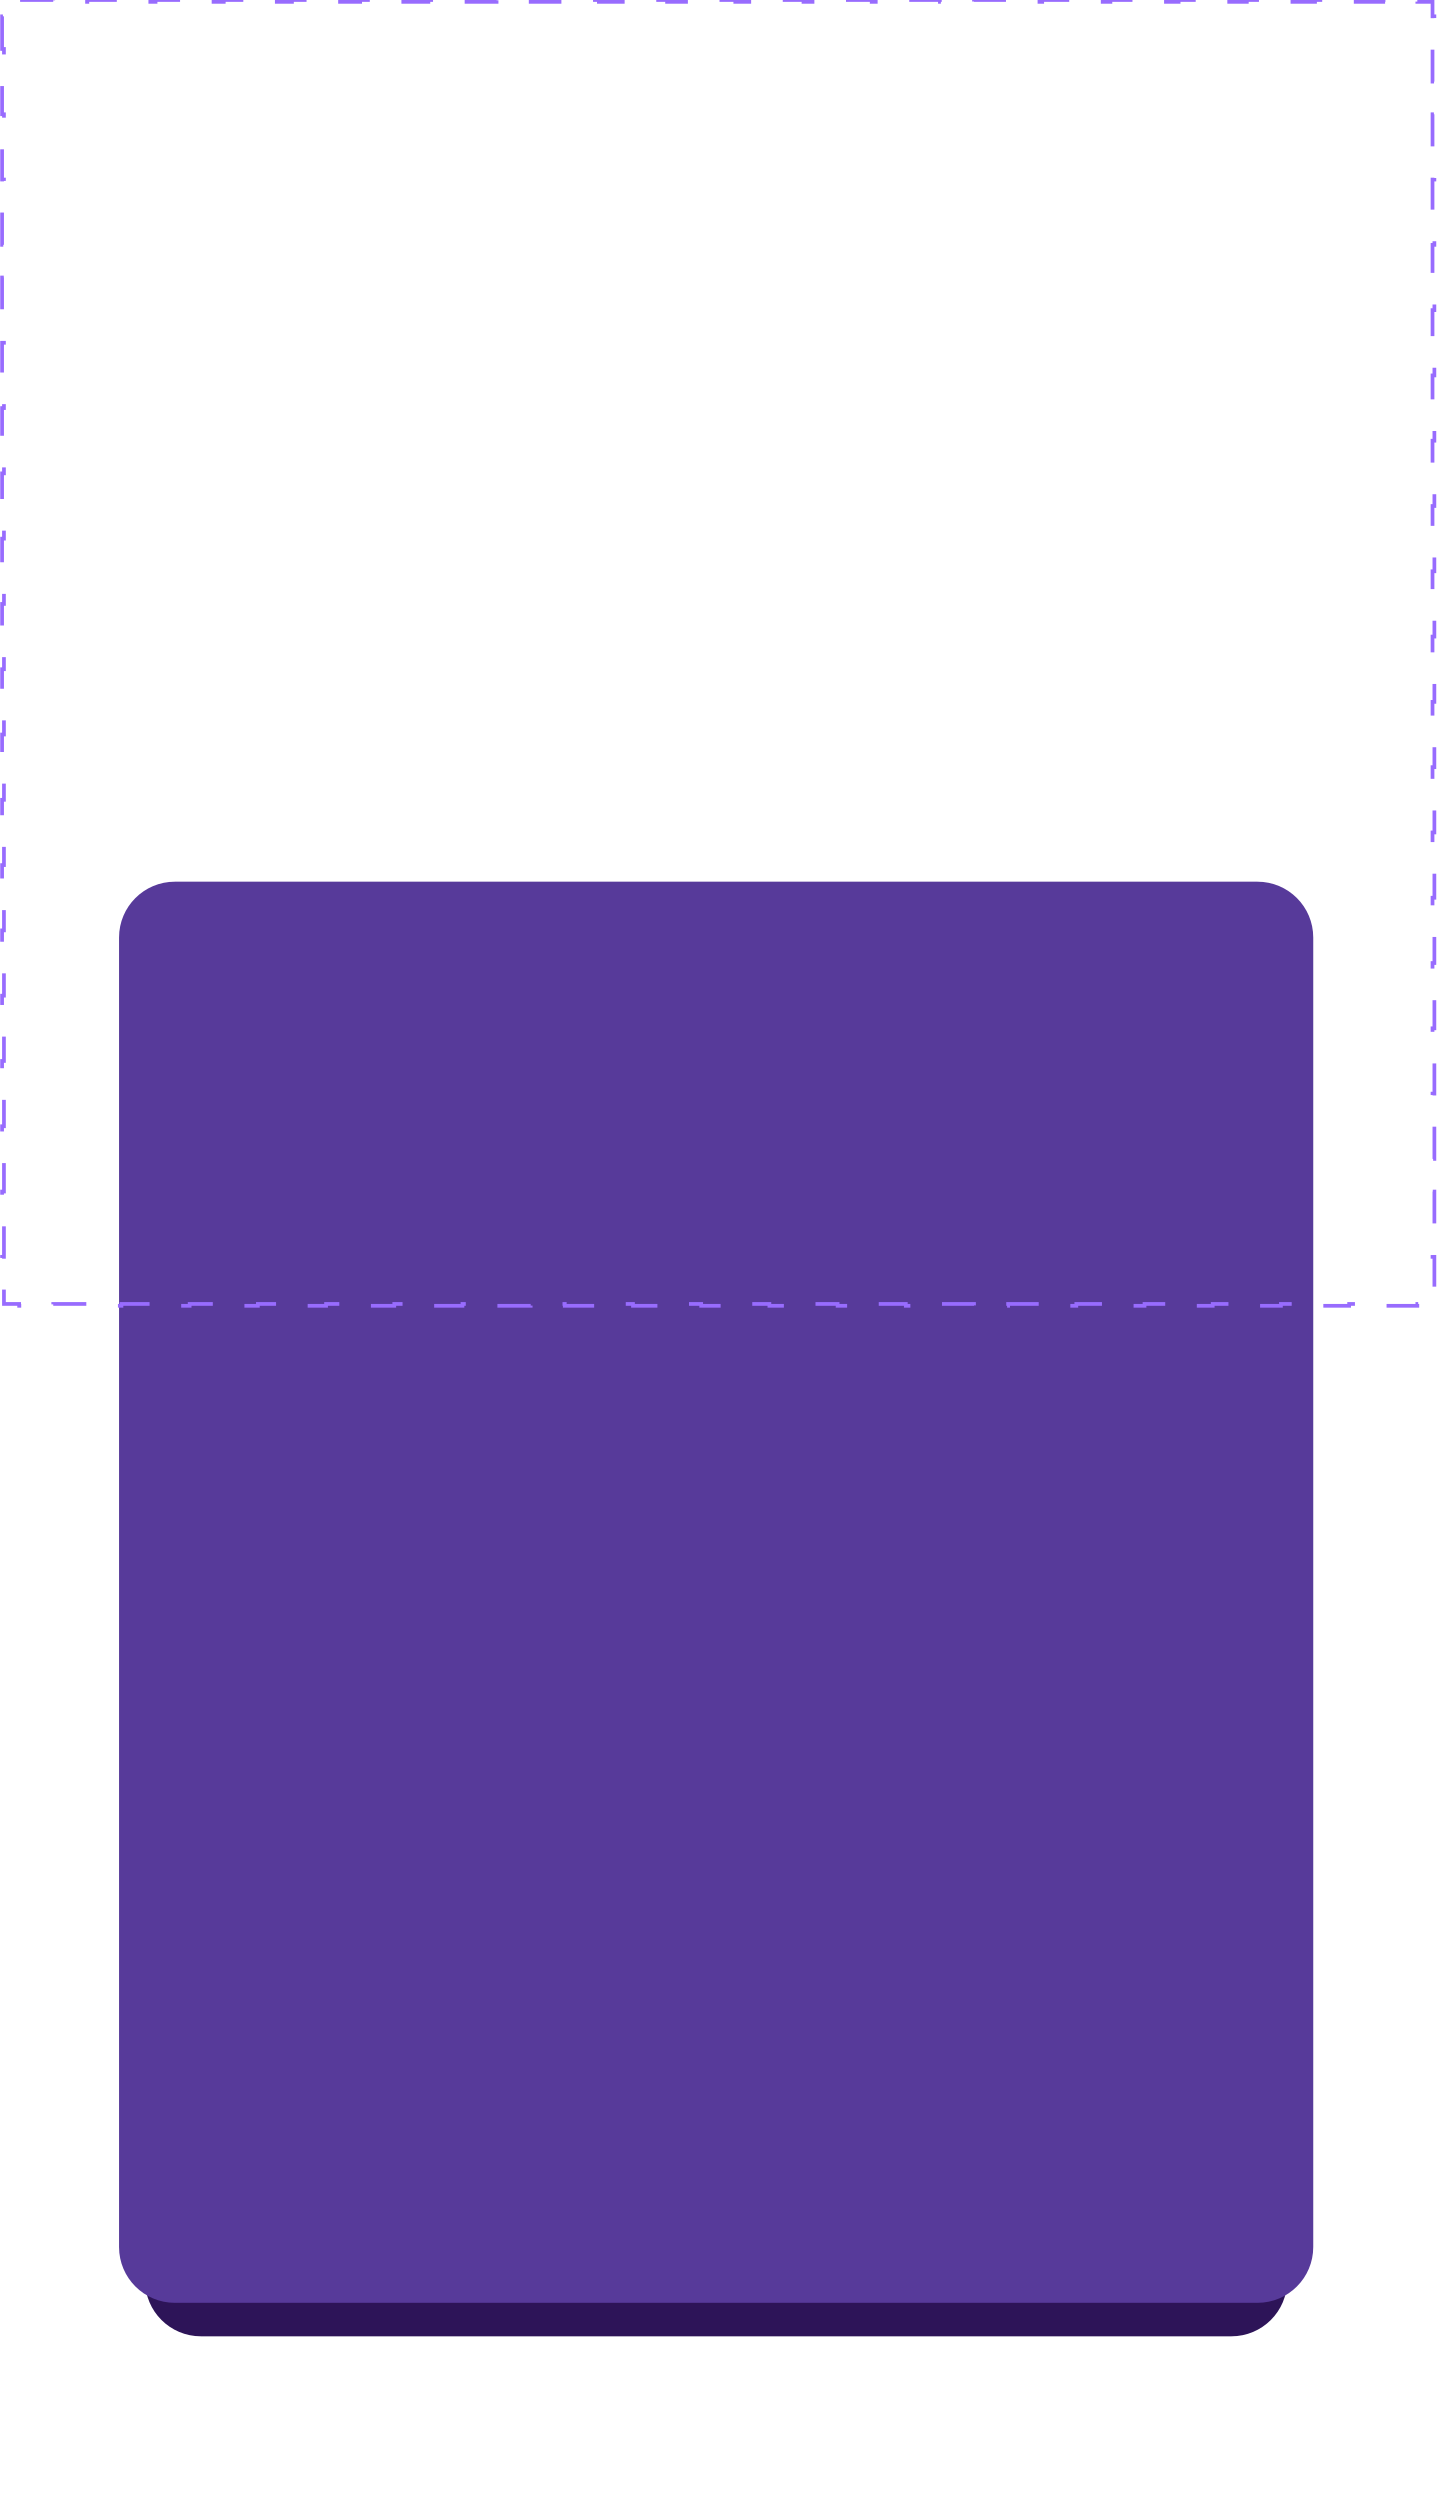
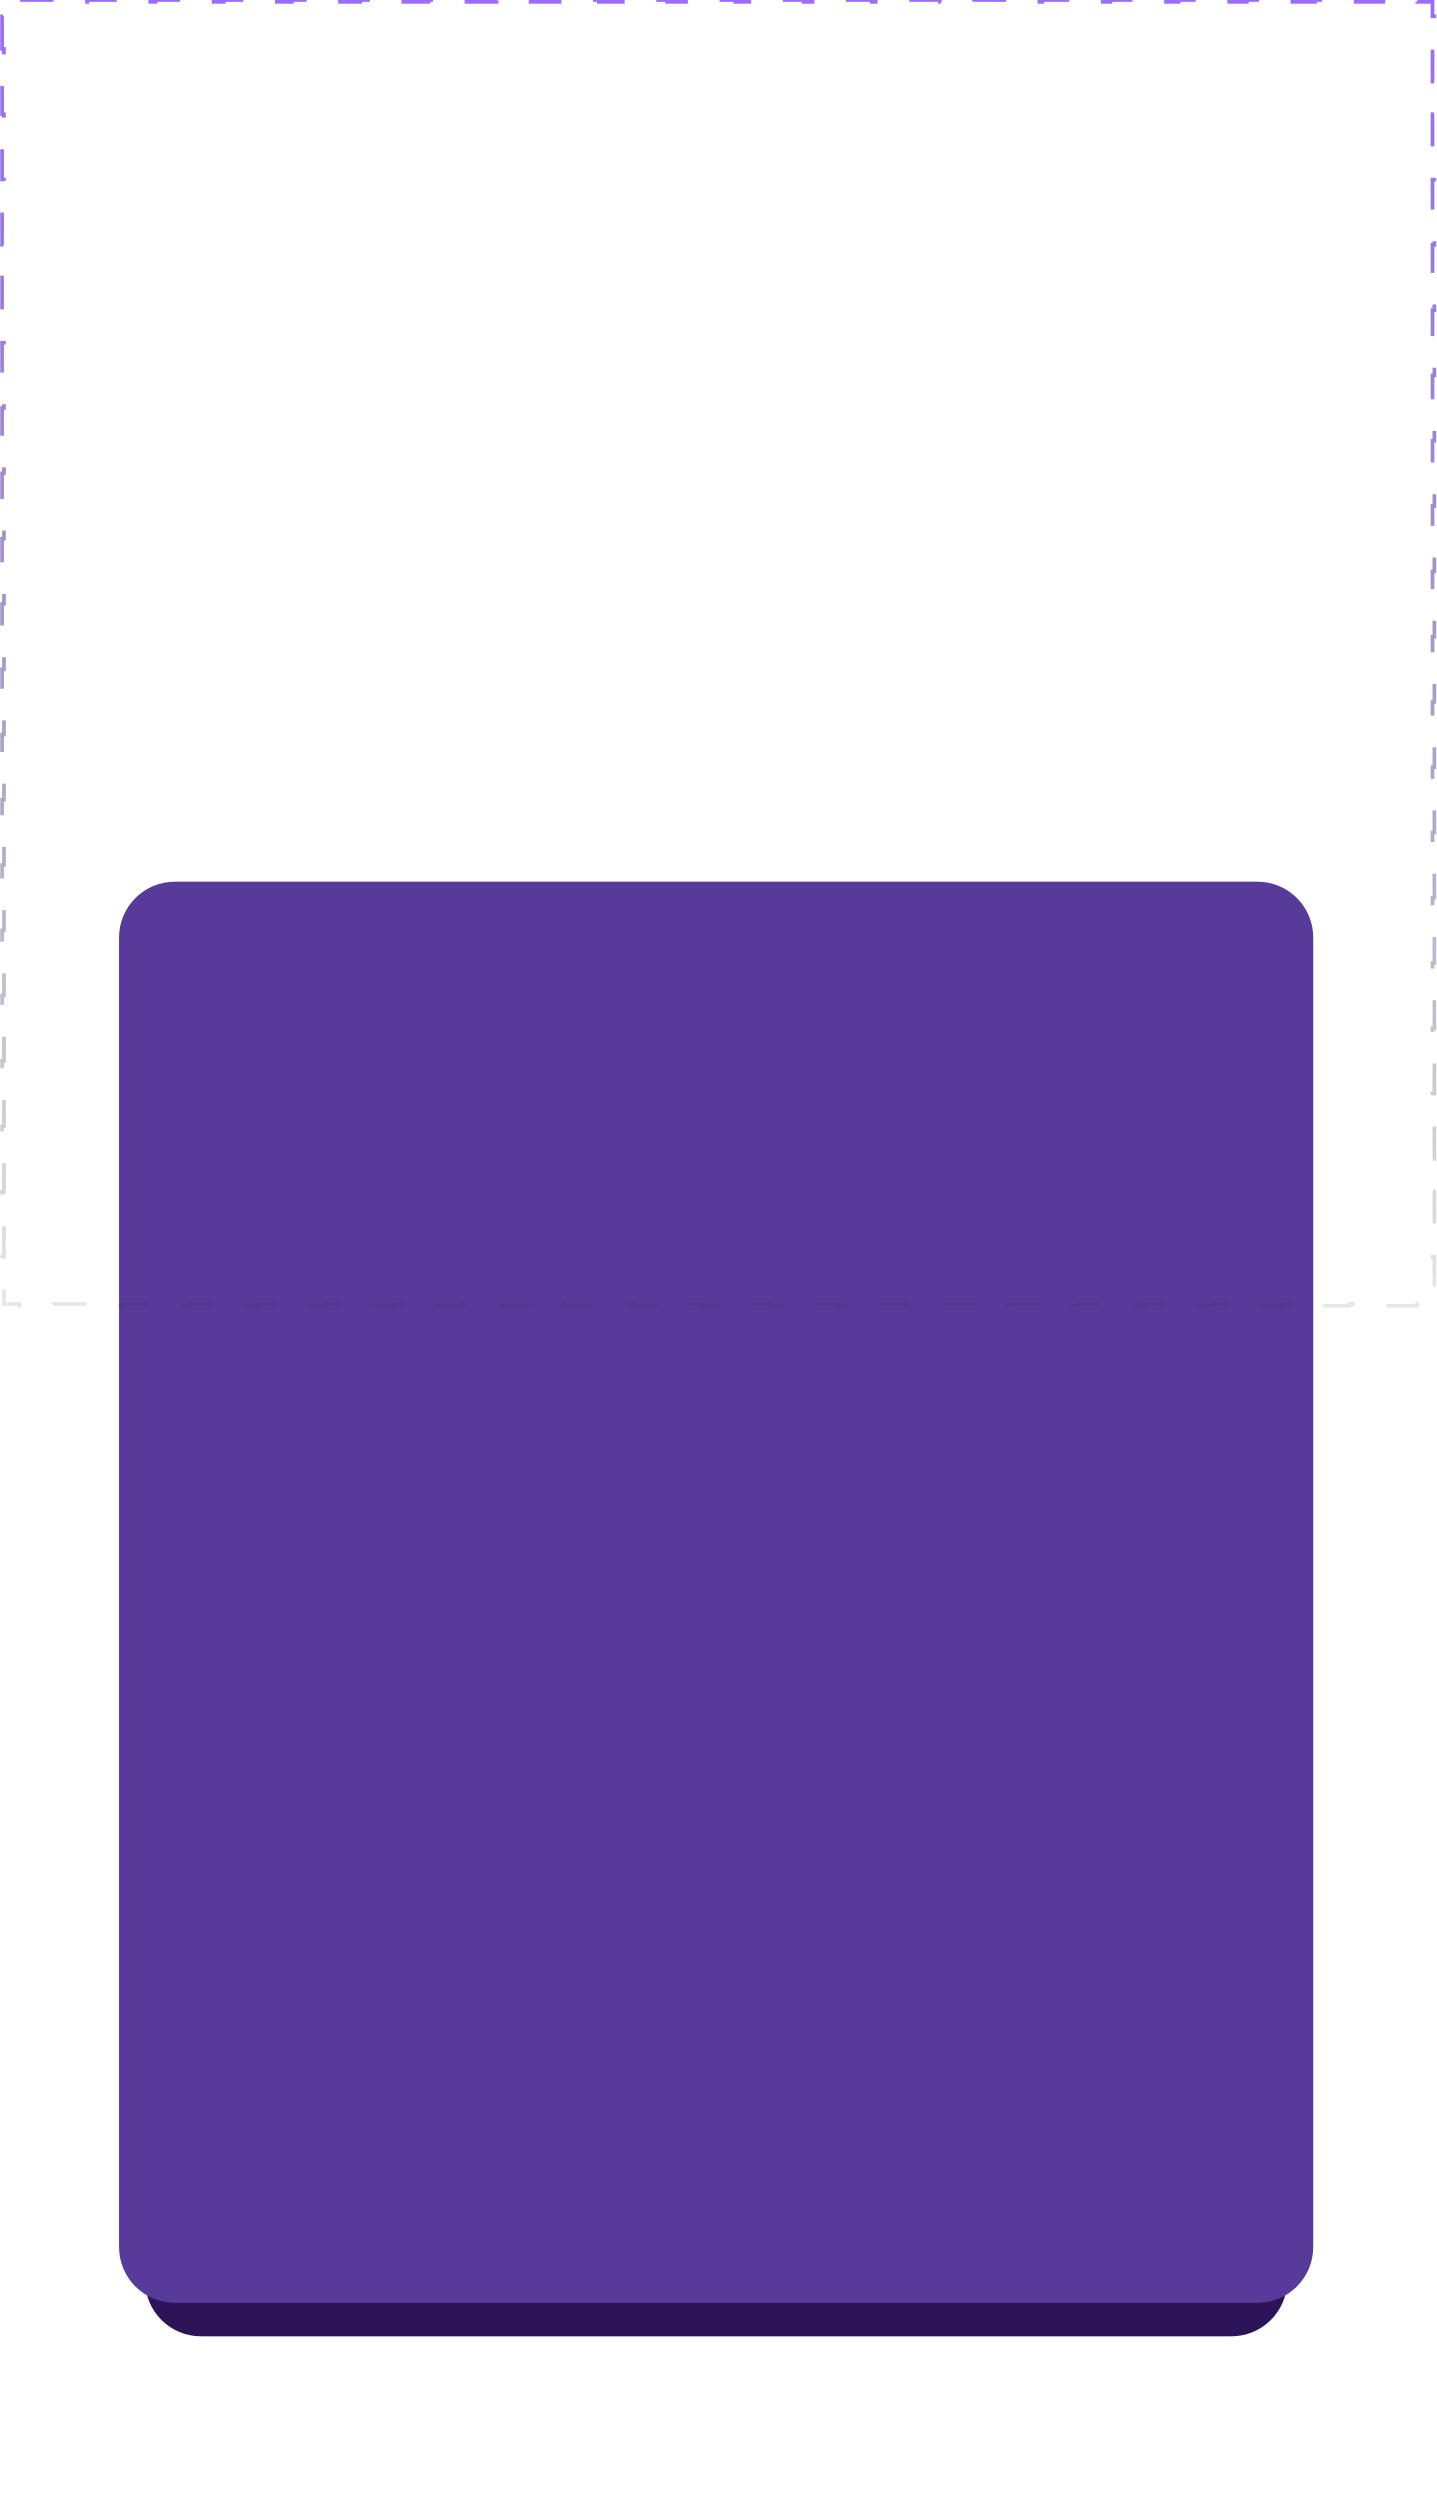
<svg xmlns="http://www.w3.org/2000/svg" width="386" height="672" viewBox="0 0 386 672" fill="none">
  <rect x="39" y="288" width="307" height="340" rx="15" fill="#2D1458" />
  <rect x="32" y="237" width="321" height="382" rx="15" fill="#573A9A" />
-   <path d="M0.562 13.162V4.388H1.062V0.5H5.146V0H14.313V0.5H23.479V0H32.646V0.5H41.812V0H50.979V0.5H60.146V0H69.312V0.5H78.479V0H87.646V0.5H96.812V0H105.979V0.5H115.146V0H124.312V0.5H133.479V0H142.646V0.5H151.812V0H160.979V0.5H170.146V0H179.312V0.5H188.479V0H197.646V0.5H206.812V0H215.979V0.5H225.146V0H234.312V0.5H243.479V0H252.646V0.5H261.812V0H270.979V0.5H280.146V0H289.312V0.5H298.479V0H307.646V0.5H316.812V0H325.979V0.5H335.146V0H344.312V0.5H353.479V0H362.646V0.5H371.812V0H380.979V0.5H385.062V4.388H385.562V13.163H385.062V21.938H385.562V30.713H385.062V39.488H385.562V48.263H385.062V57.038H385.562V65.813H385.062V74.588H385.562V83.363H385.062V92.138H385.562V100.913H385.062V109.688H385.562V118.463H385.062V127.238H385.562V136.013H385.062V144.788H385.562V153.563H385.062V162.338H385.562V171.113H385.062V179.888H385.562V188.663H385.062V197.438H385.562V206.212H385.062V214.987H385.562V223.762H385.062V232.537H385.562V241.312H385.062V250.087H385.562V258.862H385.062V267.637H385.562V276.413H385.062V285.188H385.562V293.962H385.062V302.738H385.562V311.513H385.062V320.288H385.562V329.062H385.062V337.837H385.562V346.612H385.062V350.5H380.979V351H371.812V350.5H362.646V351H353.479V350.5H344.312V351H335.146V350.5H325.979V351H316.812V350.5H307.646V351H298.479V350.5H289.313V351H280.146V350.5H270.979V351H261.813V350.5H252.646V351H243.479V350.5H234.313V351H225.146V350.5H215.979V351H206.813V350.5H197.646V351H188.479V350.5H179.313V351H170.146V350.5H160.979V351H151.812V350.5H142.646V351H133.479V350.5H124.312V351H115.146V350.5H105.979V351H96.812V350.5H87.646V351H78.479V350.5H69.312V351H60.146V350.5H50.979V351H41.812V350.5H32.646V351H23.479V350.5H14.312V351H5.146V350.5H1.062V346.612H0.562V337.837H1.062V329.062H0.562V320.287H1.062V311.512H0.562V302.737H1.062V293.962H0.562V285.187H1.062V276.412H0.562V267.637H1.062V258.862H0.562V250.087H1.062V241.312H0.562V232.537H1.062V223.762H0.562V214.987H1.062V206.212H0.562V197.437H1.062V188.662H0.562V179.887H1.062V171.112H0.562V162.337H1.062V153.562H0.562V144.788H1.062V136.013H0.562V127.238H1.062V118.463H0.562V109.688H1.062V100.913H0.562V92.138H1.062V83.362H0.562V74.588H1.062V65.812H0.562V57.038H1.062V48.263H0.562V39.487H1.062V30.712H0.562V21.938H1.062V13.162H0.562Z" stroke="#986CFE" stroke-dasharray="9 9" />
+   <path d="M0.562 13.162V4.388H1.062V0.5H5.146V0H14.313V0.5H23.479V0H32.646V0.5H41.812V0H50.979V0.5H60.146V0H69.312V0.5H78.479V0H87.646V0.5H96.812V0H105.979V0.5H115.146V0H124.312V0.5H133.479V0H142.646V0.5H151.812V0H160.979V0.5H170.146V0H179.312V0.5H188.479V0H197.646V0.5H206.812V0H215.979V0.5H225.146V0H234.312V0.5H243.479V0H252.646V0.5H261.812V0H270.979V0.5H280.146V0H289.312V0.5H298.479V0H307.646V0.5H316.812V0H325.979V0.5H335.146V0H344.312V0.5H353.479V0H362.646V0.5H371.812V0H380.979V0.5H385.062V4.388H385.562V13.163H385.062V21.938H385.562V30.713H385.062V39.488H385.562V48.263H385.062V57.038H385.562V65.813H385.062V74.588H385.562V83.363H385.062V92.138H385.562V100.913H385.062V109.688H385.562V118.463H385.062V127.238H385.562V136.013H385.062V144.788H385.562V153.563H385.062V162.338H385.562V171.113H385.062V179.888H385.562V188.663H385.062V197.438H385.562V206.212H385.062V214.987H385.562V223.762H385.062V232.537H385.562V241.312H385.062V250.087H385.562V258.862H385.062V267.637H385.562V276.413H385.062V285.188H385.562V293.962H385.062V302.738H385.562V311.513H385.062V320.288H385.562V329.062H385.062V337.837H385.562V346.612H385.062V350.5H380.979V351H371.812V350.5H362.646V351H353.479V350.5H344.312V351H335.146V350.5H325.979V351H316.812V350.5H307.646V351H298.479V350.5H289.313V351H280.146V350.5H270.979V351H261.813V350.5H252.646V351H243.479V350.5H234.313V351H225.146V350.5H215.979V351H206.813V350.5H197.646V351H188.479V350.5H179.313V351H170.146V350.5H160.979V351H151.812V350.5H142.646V351H133.479V350.5H124.312V351H115.146V350.5H105.979V351H96.812V350.5H87.646V351H78.479V350.5H69.312V351H60.146V350.5H50.979V351H41.812V350.5H32.646V351H23.479V350.5H14.312V351H5.146V350.5H1.062V346.612H0.562V337.837H1.062V329.062H0.562V320.287H1.062V311.512H0.562V302.737H1.062V293.962H0.562V285.187H1.062V276.412H0.562V267.637H1.062V258.862H0.562V250.087H1.062V241.312H0.562V232.537H1.062V223.762H0.562V214.987H1.062V206.212H0.562V197.437H1.062V188.662H0.562V179.887H1.062V171.112H0.562V162.337H1.062V153.562H0.562V144.788H1.062V136.013H0.562V127.238H1.062V118.463H0.562V109.688H1.062V100.913H0.562V92.138H1.062V83.362H0.562V74.588H1.062V65.812H0.562V57.038H1.062V48.263H0.562V39.487H1.062V30.712H0.562V21.938H1.062V13.162H0.562Z" stroke="url(#paint0_linear_2235_14590)" stroke-dasharray="9 9" />
+   <defs>
+     <linearGradient id="paint0_linear_2235_14590" x1="193.063" y1="0" x2="193.063" y2="397" gradientUnits="userSpaceOnUse">
+       <stop stop-color="#996DFF" />
+       <stop offset="1" stop-color="#1C1C1C" stop-opacity="0" />
+     </linearGradient>
+   </defs>
</svg>
